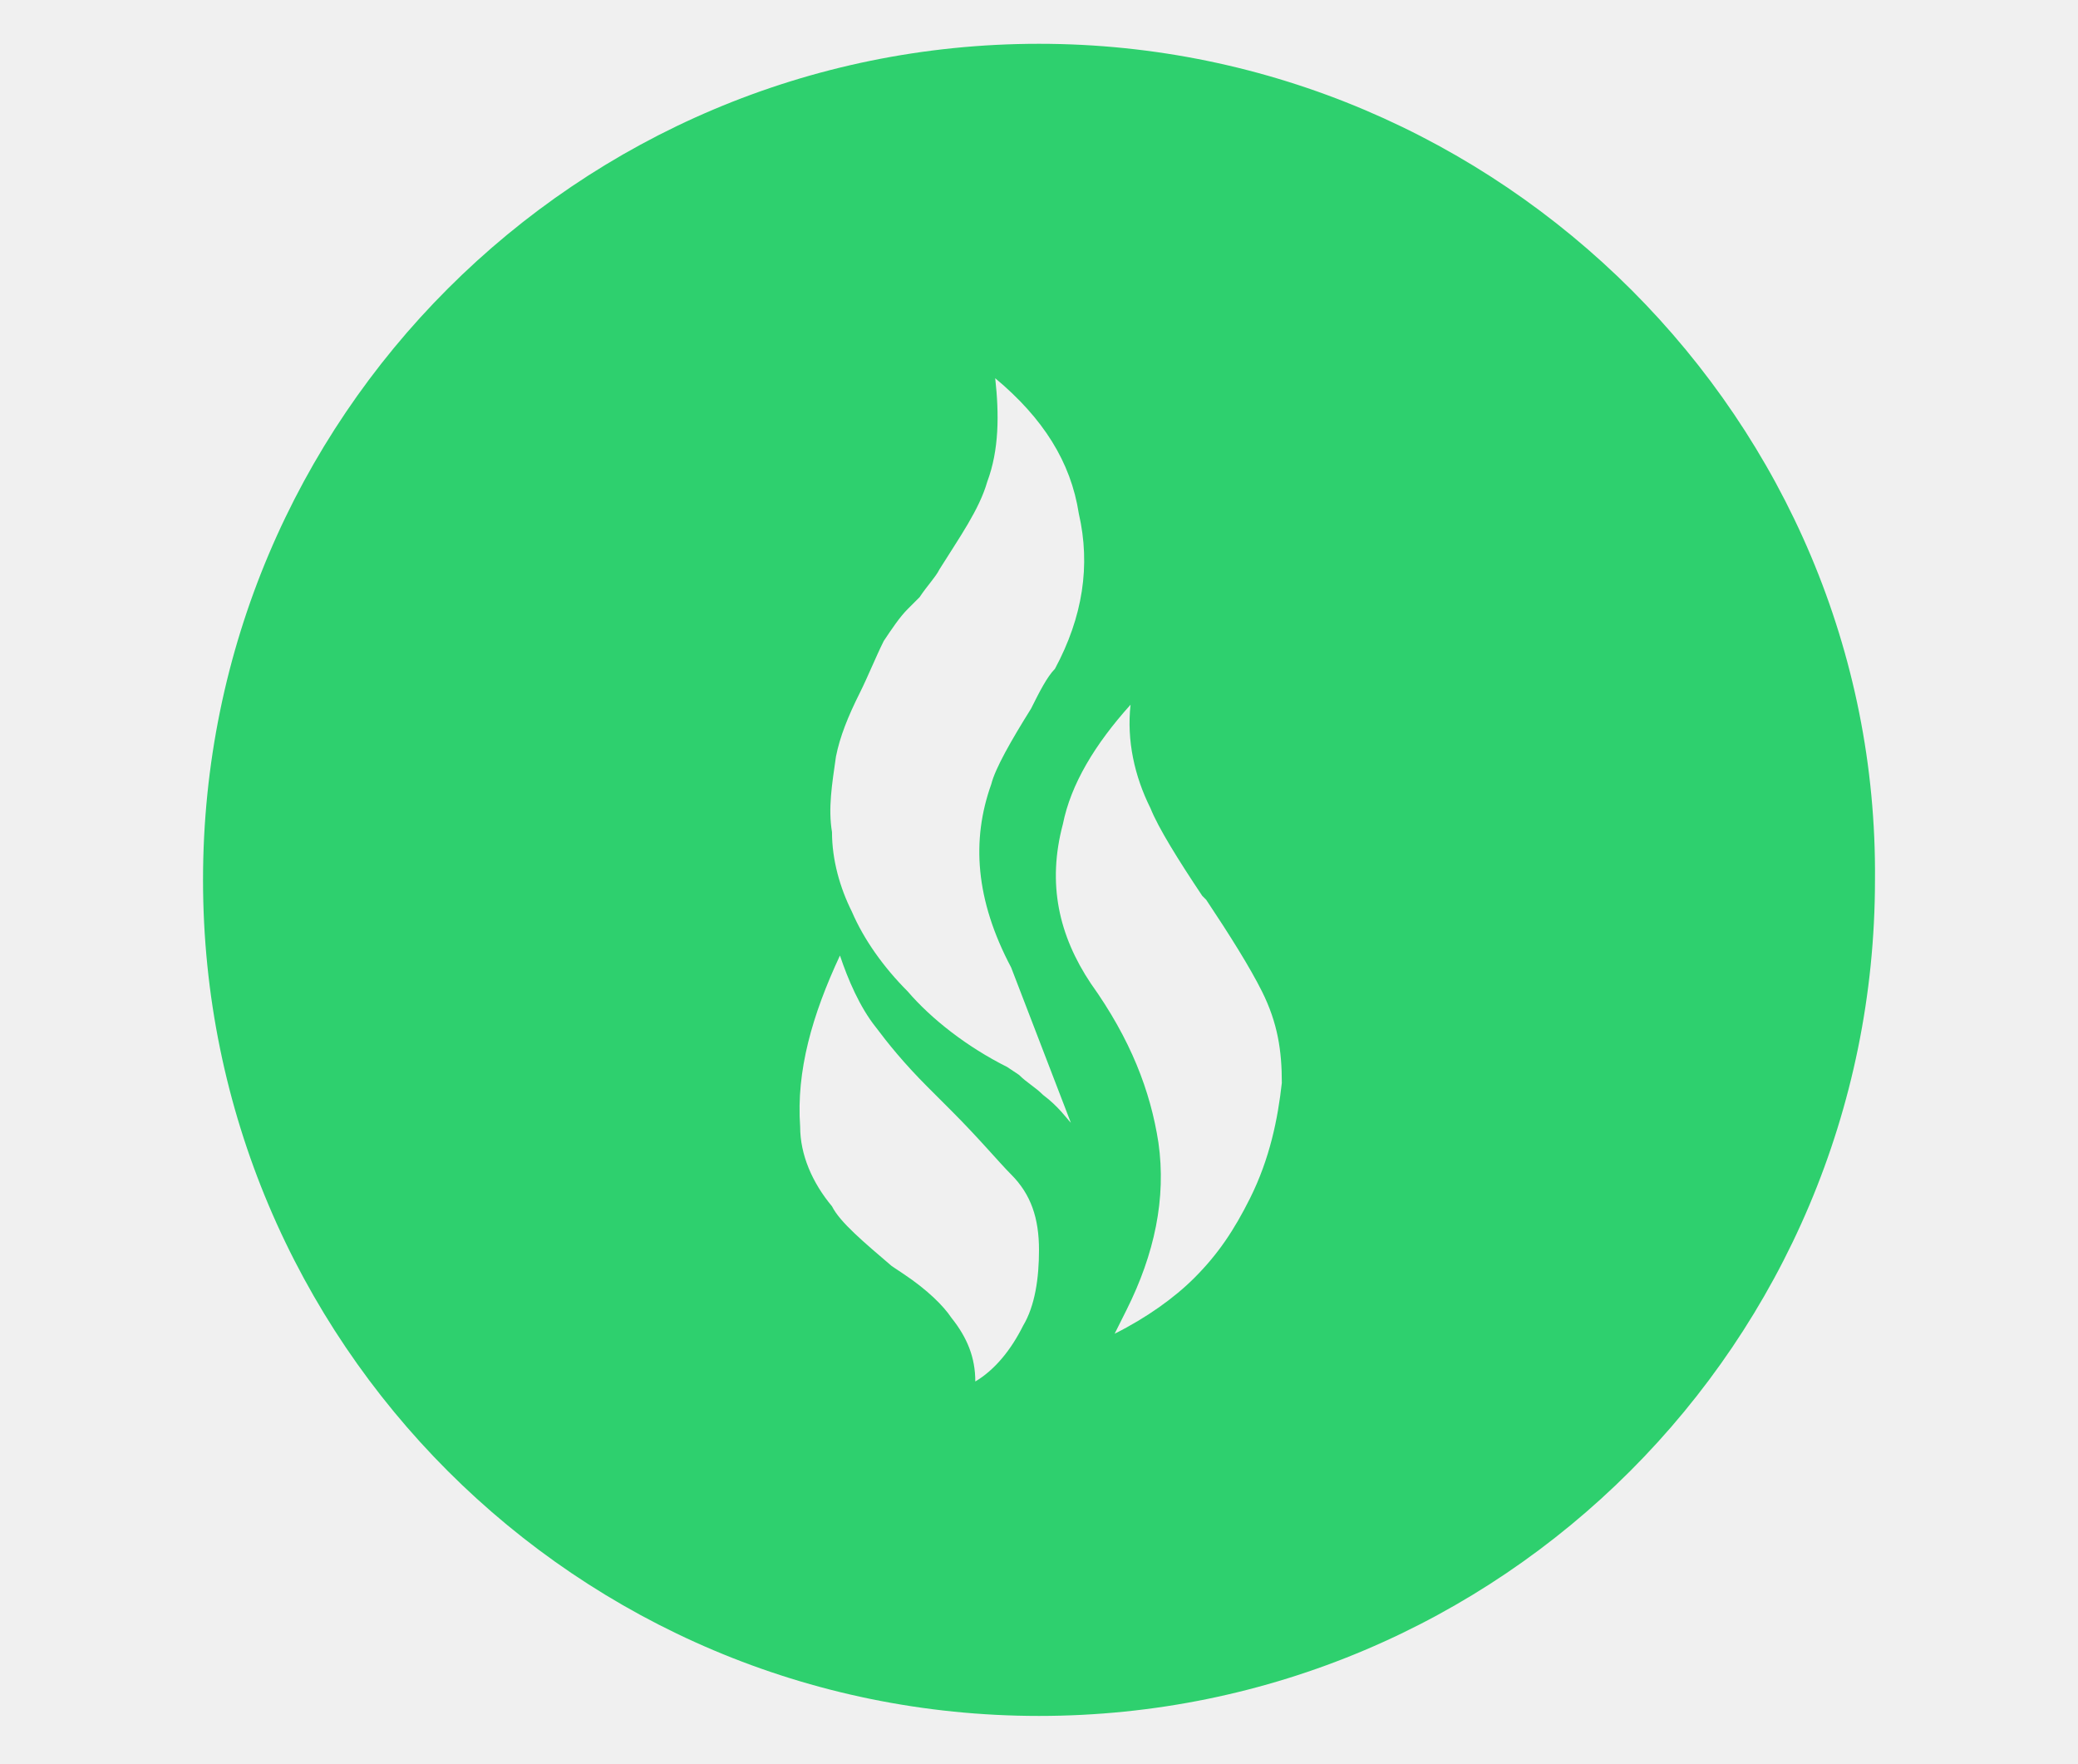
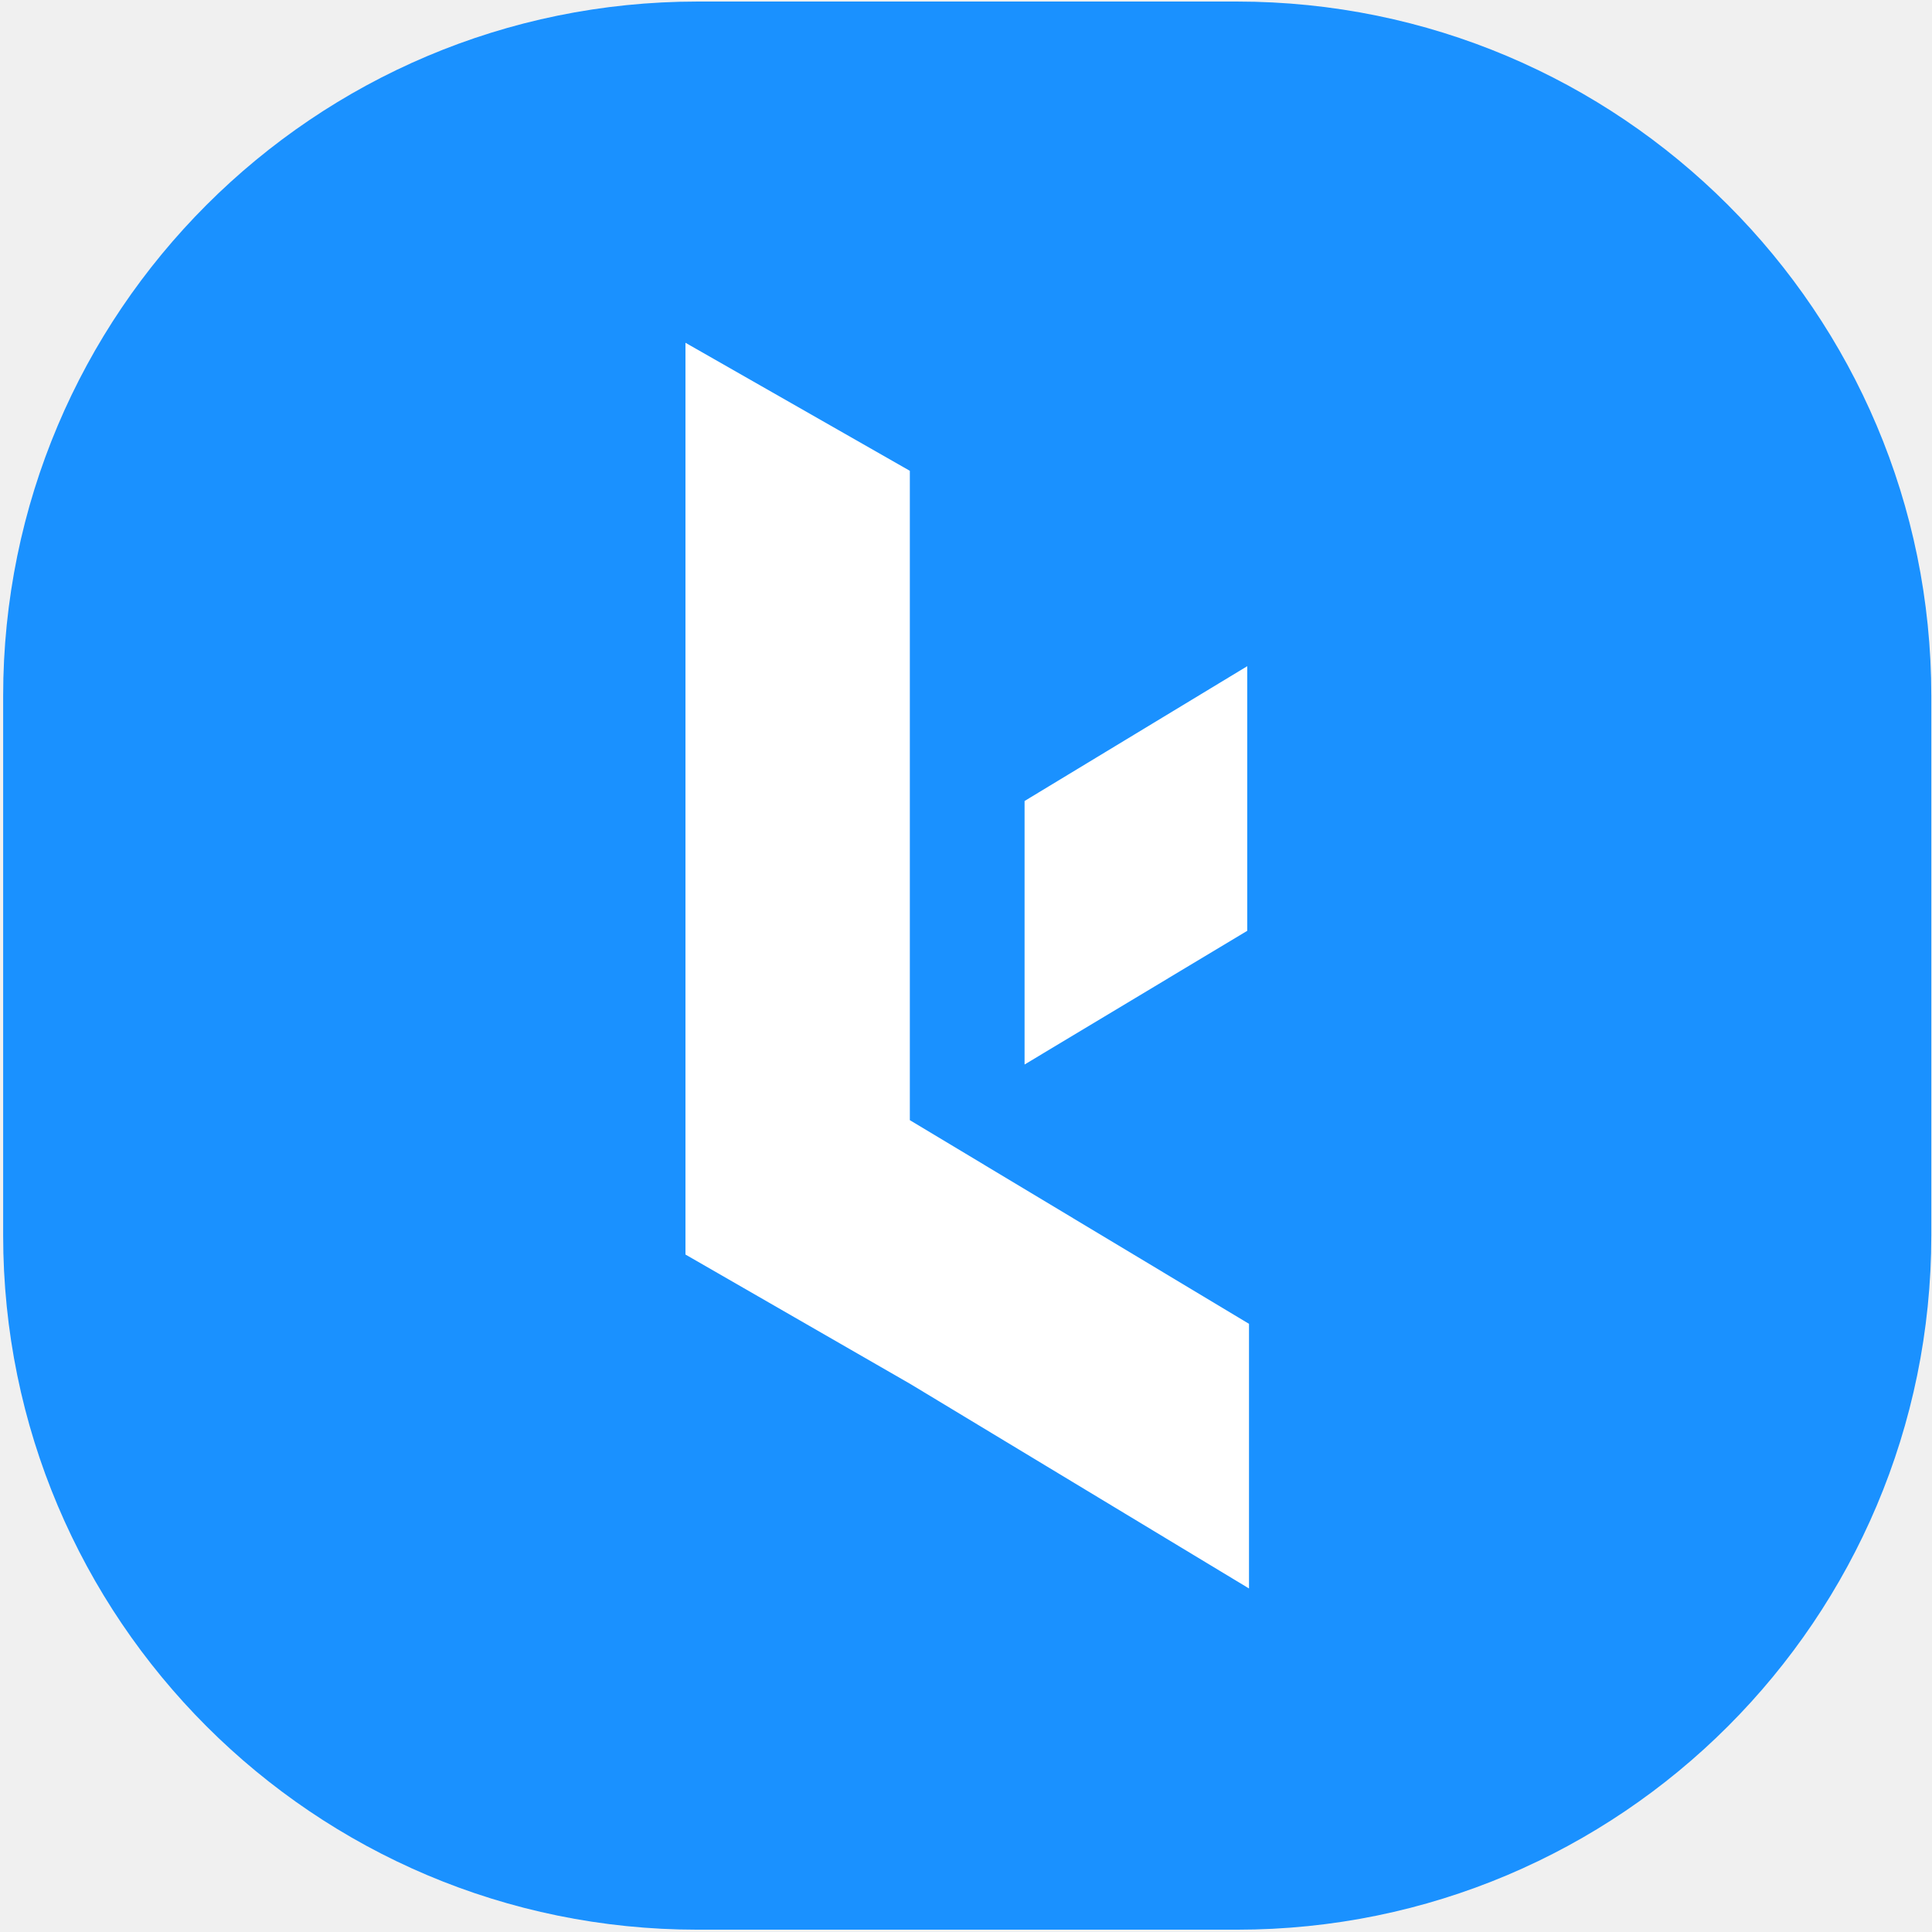
- <svg xmlns="http://www.w3.org/2000/svg" version="1.0" id="Layer_1" x="0px" y="0px" viewBox="0 0 52.2 44.3" style="enable-background:new 0 0 52.2 44.3;" xml:space="preserve">
-   <style type="text/css">
- 	.st0{fill:#2ED06E;}
- </style>
-   <path class="st0" d="M26.1,1.1c-11.6,0-21,9.4-21,21s9.4,21,21,21s21-9.4,21-21C47.2,10.6,37.7,1.1,26.1,1.1z M25.7,33.3  c-0.3,0.6-0.7,1.1-1.2,1.4c0-0.6-0.2-1.1-0.6-1.6c-0.2-0.3-0.6-0.7-1.2-1.1l-0.3-0.2c-0.7-0.6-1.3-1.1-1.5-1.5  c-0.5-0.6-0.8-1.3-0.8-2c-0.1-1.4,0.3-2.8,1-4.3c0.2,0.6,0.5,1.3,0.9,1.8c0.3,0.4,0.7,0.9,1.3,1.5l0.6,0.6c0.7,0.7,1.2,1.3,1.5,1.6  c0.5,0.5,0.7,1.1,0.7,1.9C26.1,32.1,26,32.8,25.7,33.3z M26.2,27.5c-0.2-0.2-0.4-0.3-0.6-0.5l-0.3-0.2c-1-0.5-1.9-1.2-2.5-1.9  c-0.6-0.6-1.1-1.3-1.4-2c-0.3-0.6-0.5-1.3-0.5-2c-0.1-0.6,0-1.2,0.1-1.9c0.1-0.5,0.3-1,0.6-1.6c0.2-0.4,0.4-0.9,0.6-1.3  c0.2-0.3,0.4-0.6,0.6-0.8l0.3-0.3c0.2-0.3,0.4-0.5,0.5-0.7c0.5-0.8,1-1.5,1.2-2.2c0.3-0.8,0.3-1.7,0.2-2.6c1.2,1,1.9,2.1,2.1,3.4  c0.3,1.3,0.1,2.6-0.6,3.9c-0.2,0.2-0.4,0.6-0.6,1c-0.5,0.8-0.9,1.5-1,1.9c-0.5,1.4-0.4,2.9,0.5,4.6l1.5,3.9  C26.8,28.1,26.6,27.8,26.2,27.5z M31.4,30.1c-0.4,0.8-0.8,1.4-1.4,2c-0.5,0.5-1.2,1-2,1.4l0.3-0.6c0.7-1.4,1-2.8,0.8-4.2  c-0.2-1.3-0.7-2.6-1.7-4c-0.8-1.2-1.1-2.5-0.7-4c0.2-1,0.8-2,1.7-3c-0.1,0.9,0.1,1.8,0.5,2.6c0.2,0.5,0.7,1.3,1.3,2.2l0.1,0.1  c0.6,0.9,1.1,1.7,1.4,2.3c0.4,0.8,0.5,1.5,0.5,2.3C32.1,28.1,31.9,29.1,31.4,30.1z" />
+ <svg xmlns="http://www.w3.org/2000/svg" width="501" height="501" viewBox="0 0 501 501" fill="none">
+   <rect x="0.818" y="0.402" width="500" height="500" rx="180.058" fill="#1A91FF" />
+   <path d="M177.752 88.887V325.322L235.936 358.814V358.808L323.886 411.917V343.295L235.936 290.474V122.09L177.752 88.887Z" fill="white" />
+   <path d="M265.688 207.712V276.045L323.428 241.377V172.755L265.688 207.712Z" fill="white" />
</svg>
